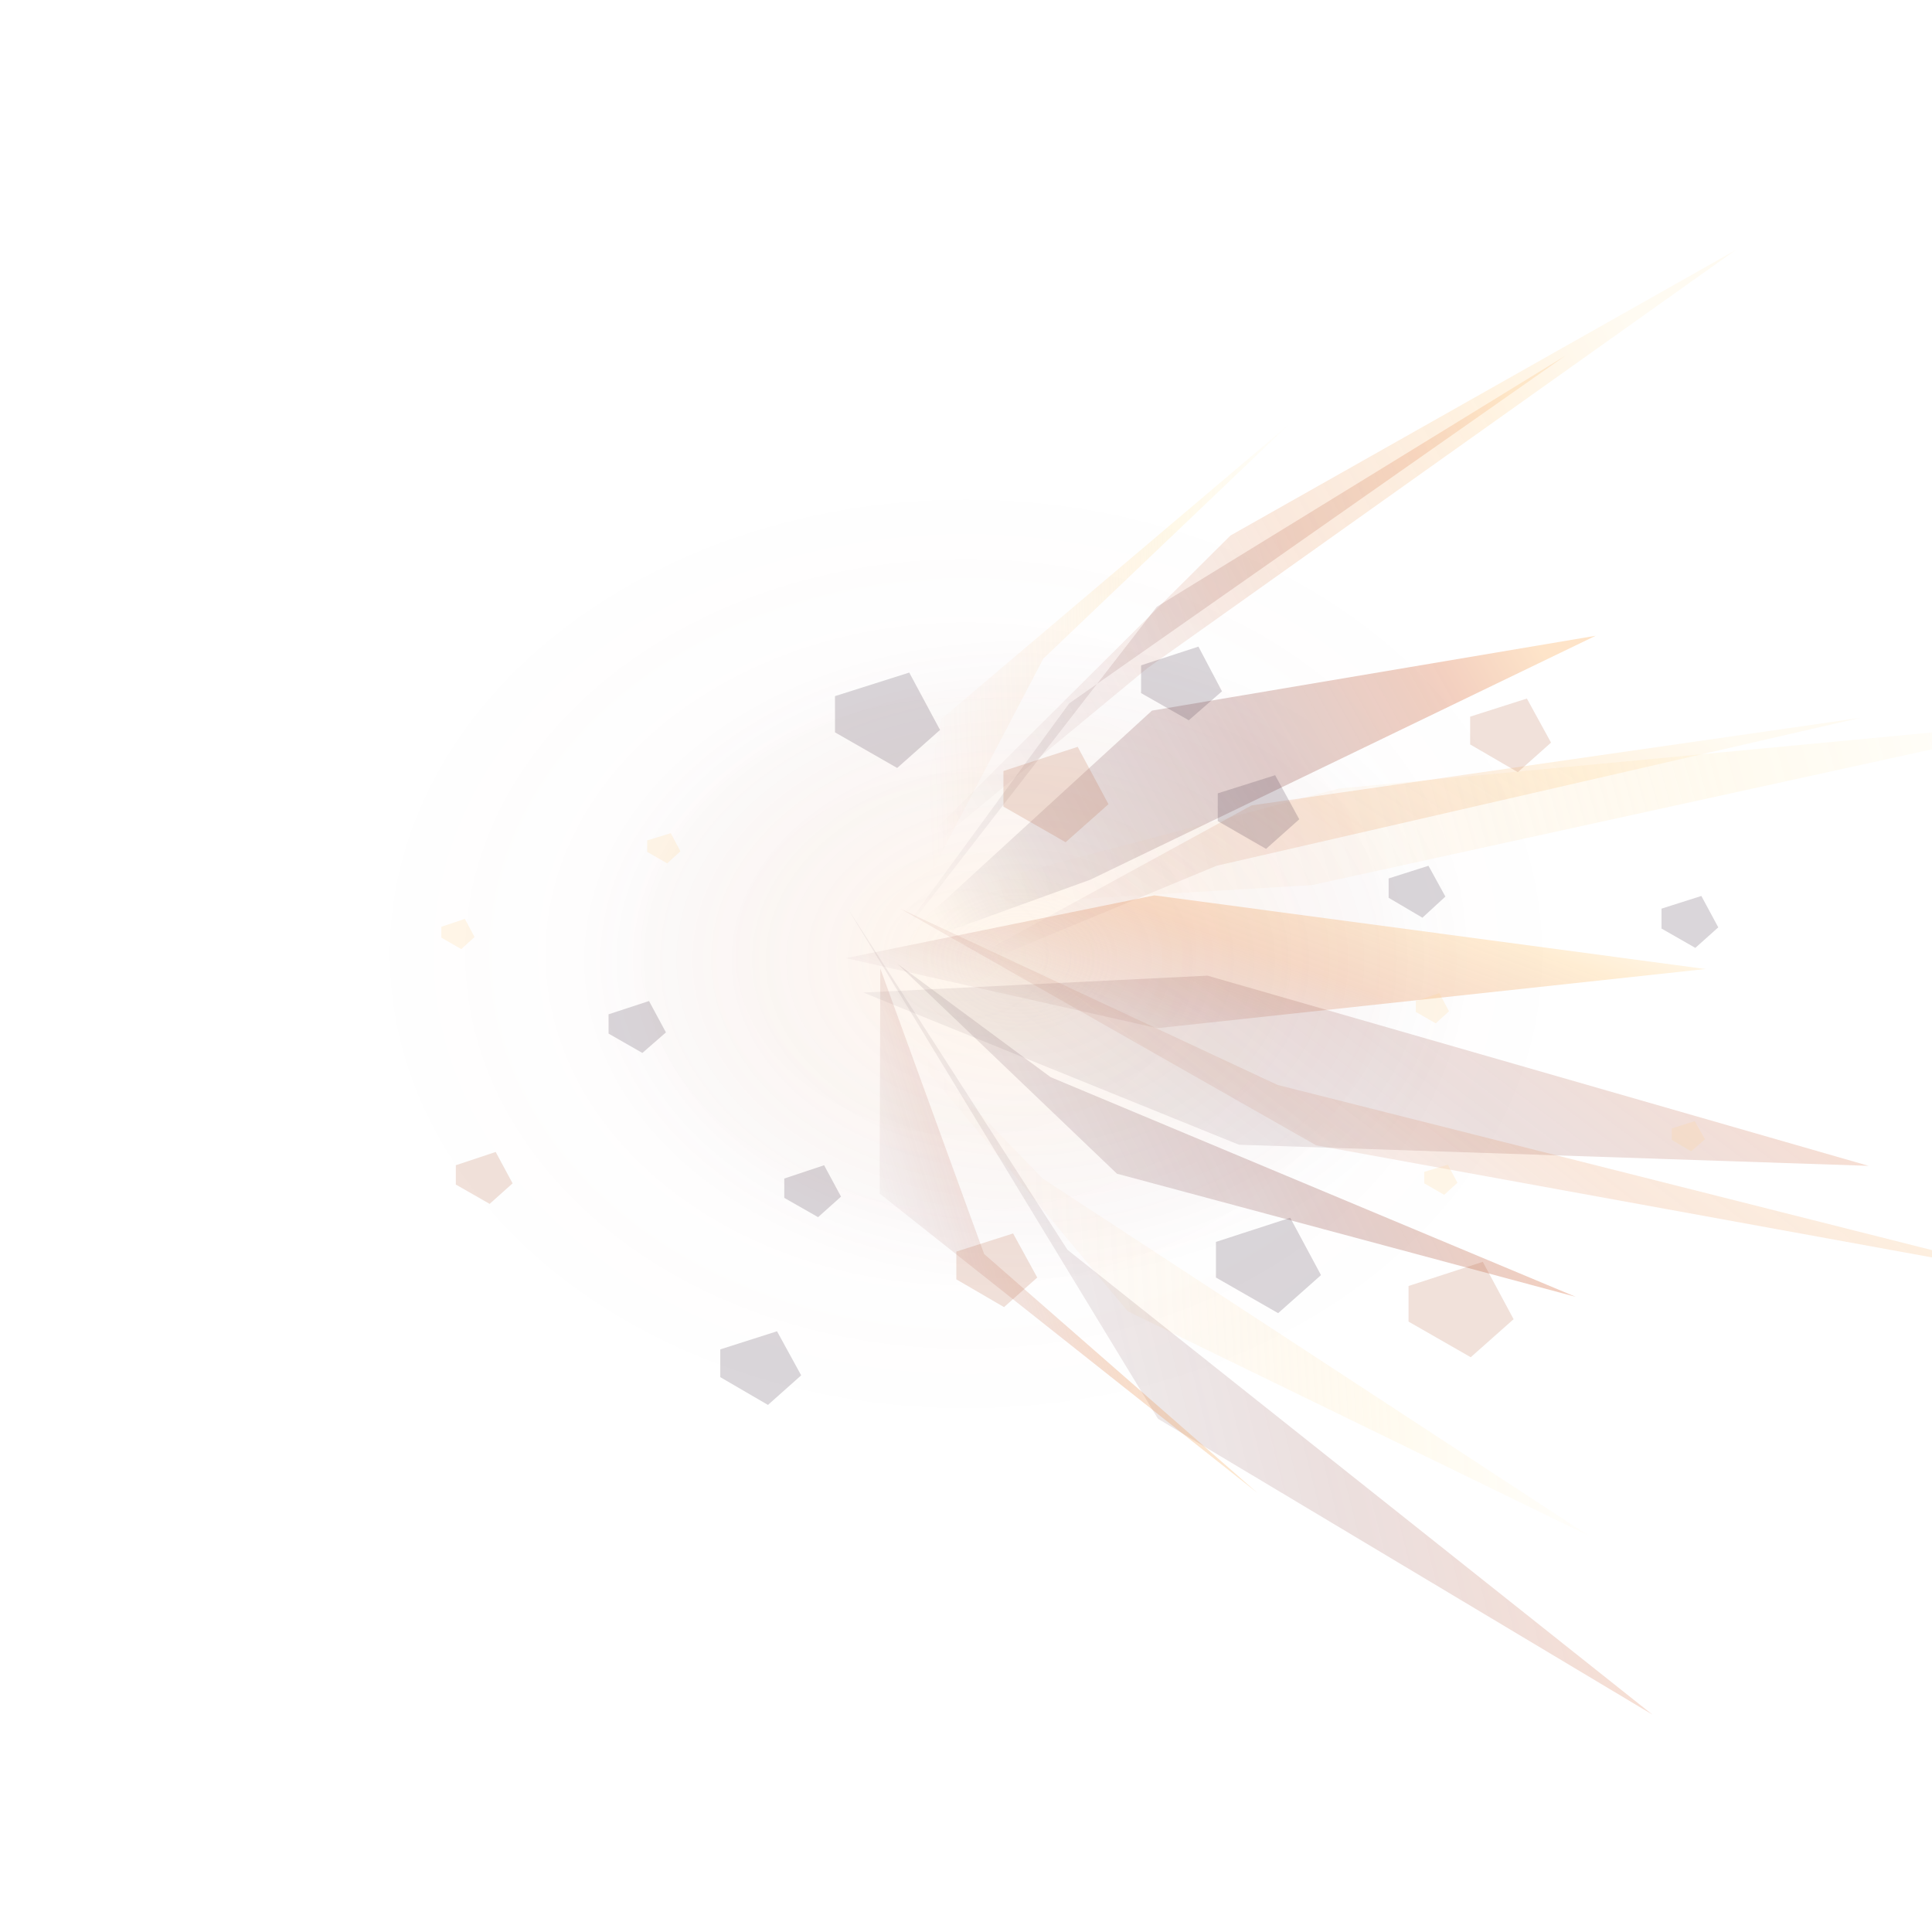
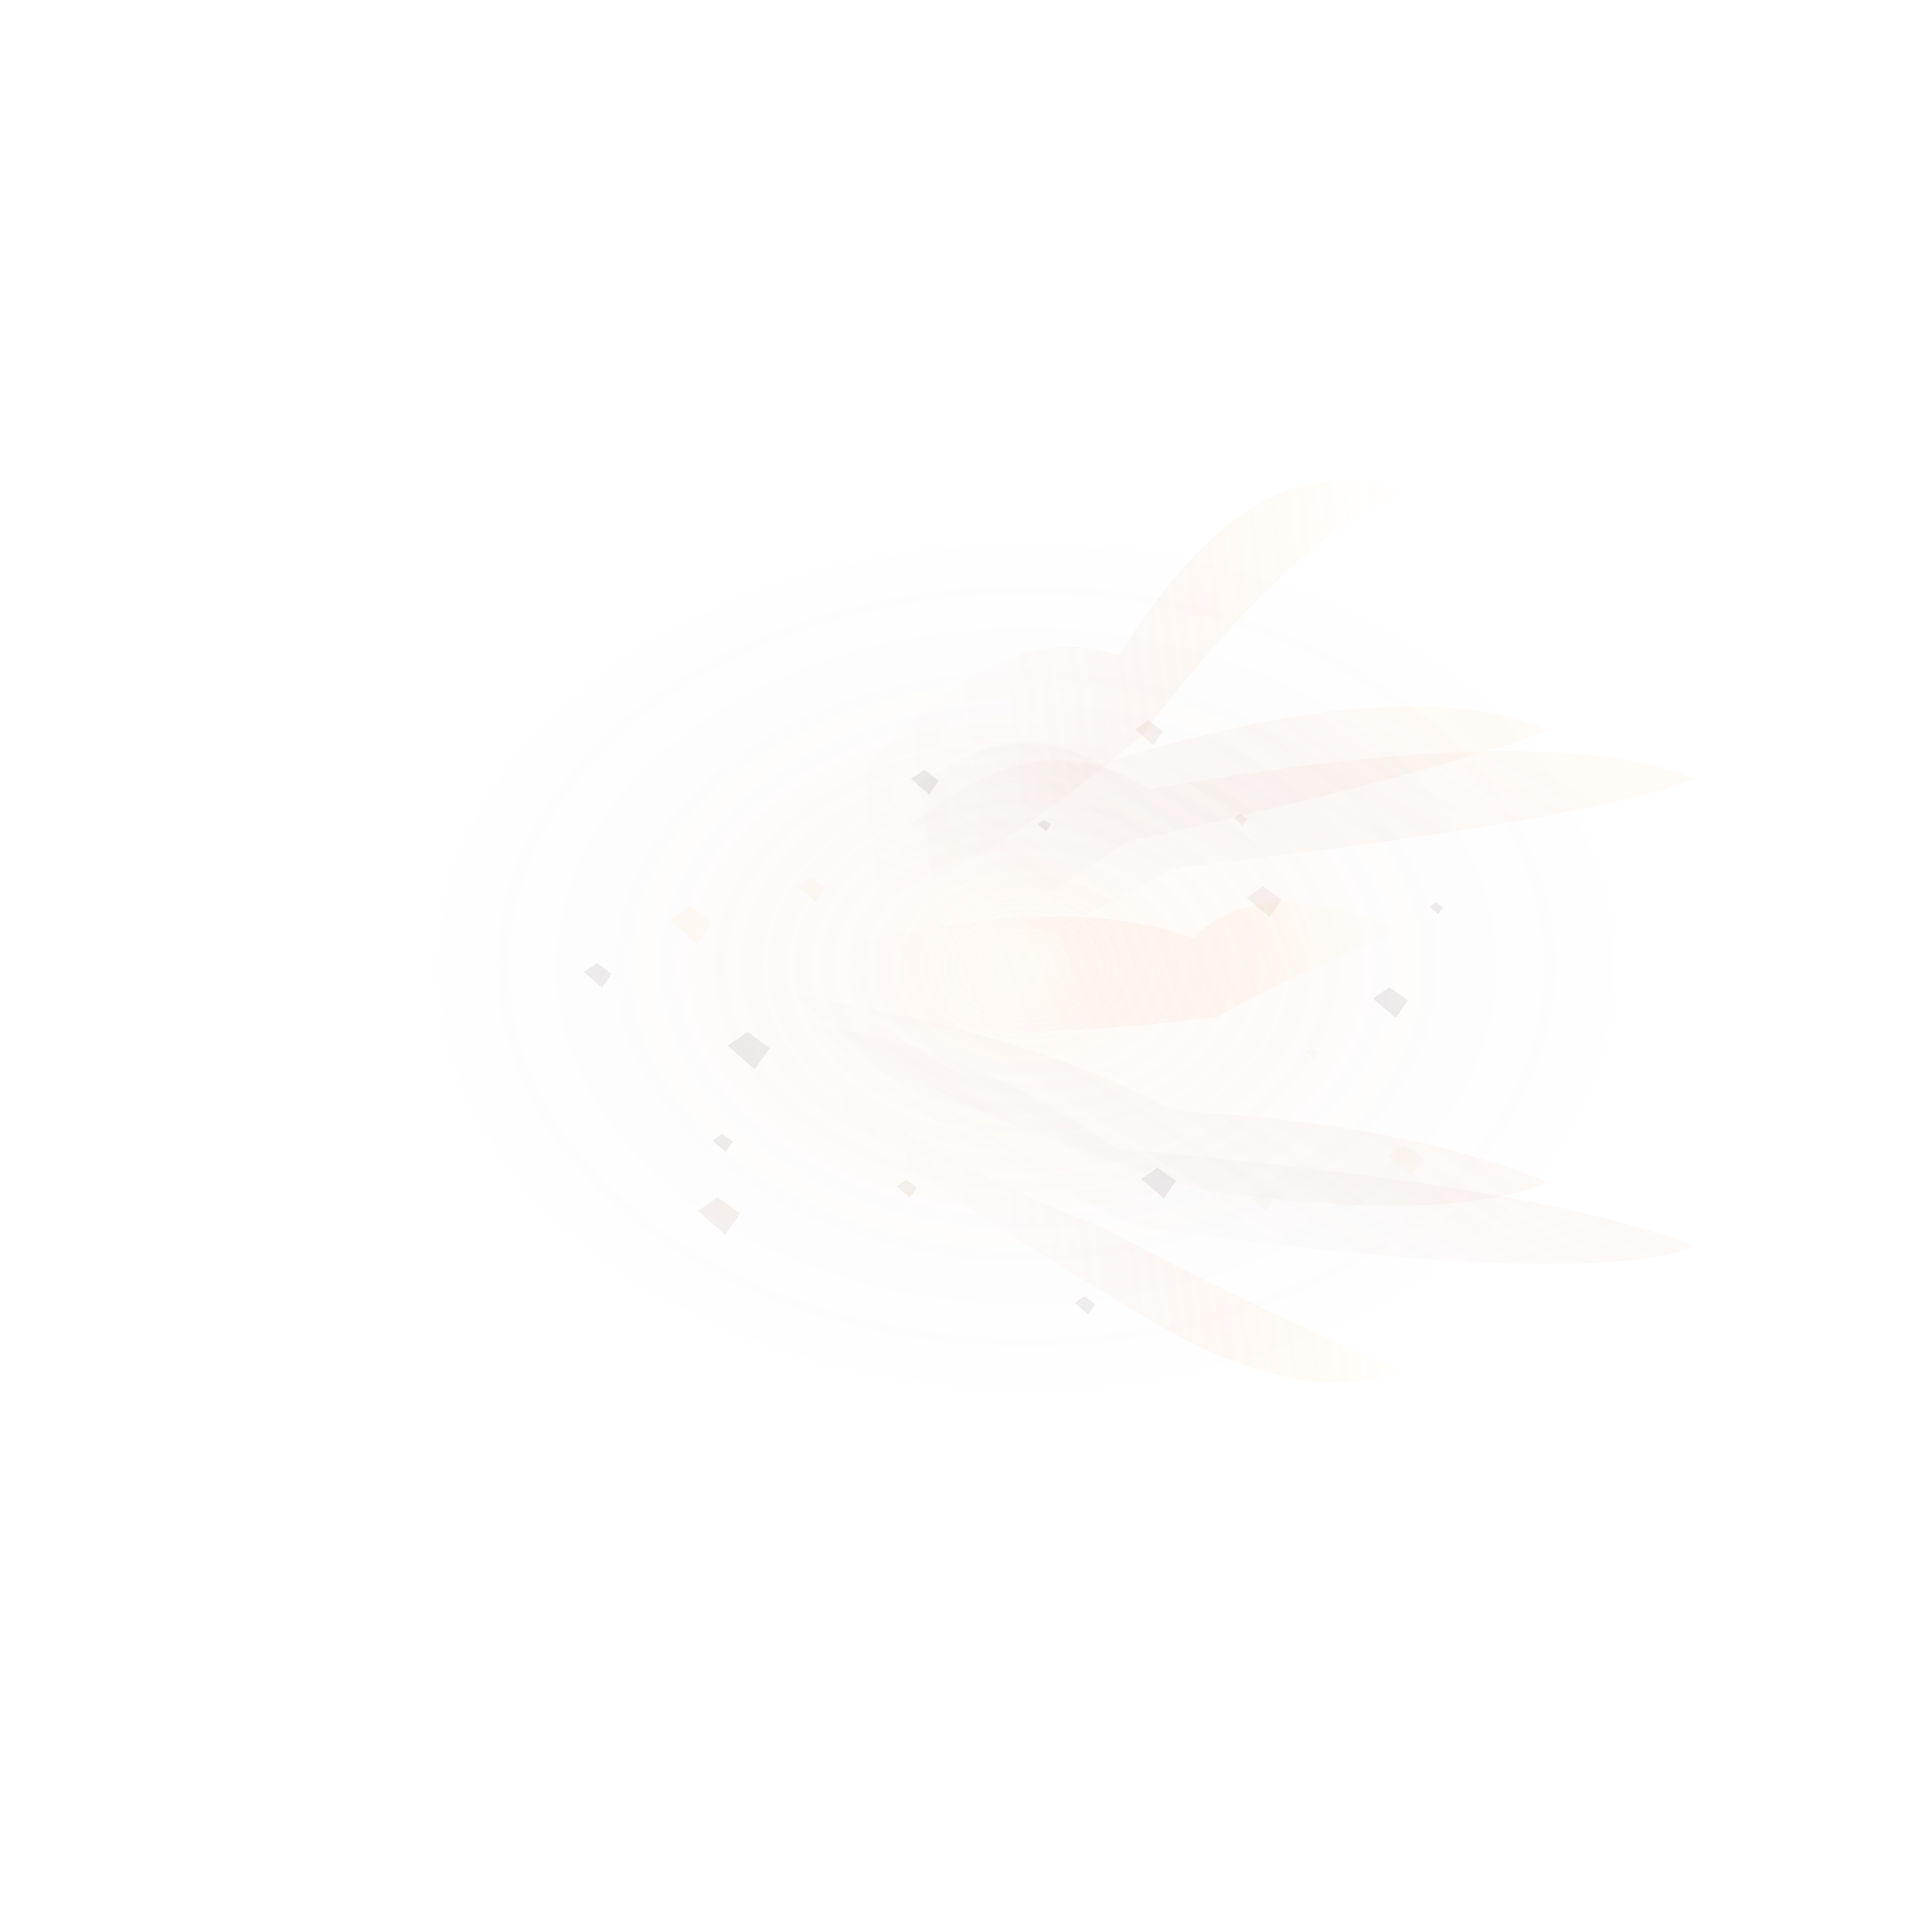
<svg xmlns="http://www.w3.org/2000/svg" width="320" height="320" viewBox="0 0 320 320">
  <defs>
-     <linearGradient id="blood" x1="0%" y1="60%" x2="100%" y2="35%">
-       <stop offset="0" stop-color="#24182b" stop-opacity="0" />
-       <stop offset=".18" stop-color="#462333" stop-opacity=".37" />
-       <stop offset=".55" stop-color="#823129" stop-opacity=".77" />
-       <stop offset=".85" stop-color="#d7602b" />
-       <stop offset="1" stop-color="#fba64b" />
+     <linearGradient id="hot" x1="8%" y1="55%" x2="98%" y2="48%">
+       <stop offset="0" stop-color="#7d3850" stop-opacity="0" />
+       <stop offset=".32" stop-color="#a74f39" stop-opacity=".13" />
+       <stop offset=".67" stop-color="#f9a255" stop-opacity=".63" />
+       <stop offset=".86" stop-color="#ffdc9c" stop-opacity=".81" />
+       <stop offset="1" stop-color="#fffce6" stop-opacity=".94" />
    </linearGradient>
-     <linearGradient id="saffron" x1="4%" y1="74%" x2="98%" y2="34%">
-       <stop offset="0" stop-color="#4e2135" stop-opacity="0" />
-       <stop offset=".27" stop-color="#a3422f" stop-opacity=".42" />
-       <stop offset=".52" stop-color="#e27831" stop-opacity=".83" />
-       <stop offset=".81" stop-color="#ffc36c" />
-       <stop offset="1" stop-color="#ffebc0" />
+     <linearGradient id="ash" x1="15%" y1="65%" x2="95%" y2="30%">
+       <stop offset="0" stop-color="#322637" stop-opacity="0" />
+       <stop offset=".33" stop-color="#814c49" stop-opacity=".16" />
+       <stop offset=".69" stop-color="#c5754f" stop-opacity=".42" />
+       <stop offset="1" stop-color="#ffc077" stop-opacity=".57" />
    </linearGradient>
-     <linearGradient id="white" x1="8%" y1="43%" x2="100%" y2="39%">
-       <stop offset="0" stop-color="#ec803e" stop-opacity="0" />
-       <stop offset=".38" stop-color="#fbbd62" stop-opacity=".35" />
-       <stop offset=".69" stop-color="#ffe6a7" stop-opacity=".87" />
-       <stop offset="1" stop-color="#fffdf2" />
-     </linearGradient>
-     <radialGradient id="dust">
-       <stop offset="0" stop-color="#ffe1a8" stop-opacity=".44" />
-       <stop offset=".21" stop-color="#f9a052" stop-opacity=".22" />
-       <stop offset=".72" stop-color="#9b514b" stop-opacity=".09" />
-       <stop offset="1" stop-color="#5e3144" stop-opacity="0" />
+     <radialGradient id="air">
+       <stop offset="0" stop-color="#fff5c6" stop-opacity=".54" />
+       <stop offset=".17" stop-color="#f6ab62" stop-opacity=".28" />
+       <stop offset=".61" stop-color="#a56a59" stop-opacity=".08" />
+       <stop offset="1" stop-color="#50354a" stop-opacity="0" />
    </radialGradient>
  </defs>
-   <ellipse cx="169" cy="159" rx="74.0" ry="54" fill="url(#dust)" opacity=".35" />
-   <ellipse cx="160.0" cy="158" rx="102.0" ry="80.0" fill="url(#dust)" opacity="0.1" />
-   <path d="M 147.7 157.0 L 172.8 109.1 L 213.6 70.2 L 155.9 119.1 Z" fill="url(#white)" opacity="0.3" />
-   <path d="M147.7 157.0 Q160.6 114.1 213.6 70.2" fill="none" stroke="#fff1ba" stroke-width="1.3" stroke-linecap="round" opacity="0.0" />
-   <path d="M 141.4 165.3 L 191.6 100.5 L 259.3 58.9 L 177.1 116.5 Z" fill="url(#blood)" opacity="0.2" />
-   <path d="M 140.9 151.3 L 203.8 88.7 L 287.5 41.4 L 190.0 110.7 Z" fill="url(#saffron)" opacity="0.2" />
-   <path d="M 146.9 157.9 L 190.8 117.7 L 264.3 105.3 L 180.6 145.7 Z" fill="url(#blood)" opacity="0.3" />
-   <path d="M146.9 157.9 Q183.4 131.7 264.3 105.3" fill="none" stroke="#fff1ba" stroke-width="1.3" stroke-linecap="round" opacity="0.0" />
-   <path d="M 149.9 164.8 L 207.3 133.4 L 308.1 118.9 L 201.5 143.4 Z" fill="url(#saffron)" opacity="0.2" />
-   <path d="M 145.0 150.9 L 221.8 130.6 L 342.4 119.2 L 217.3 146.6 Z" fill="url(#white)" opacity="0.2" />
-   <path d="M 140.1 158.7 L 191.2 148.3 L 282.5 160.5 L 191.7 170.3 Z" fill="url(#saffron)" opacity="0.3" />
-   <path d="M140.1 158.7 Q191.6 159.3 282.5 160.5" fill="none" stroke="#fff1ba" stroke-width="1.3" stroke-linecap="round" opacity="0.0" />
-   <path d="M 143.0 164.4 L 200.0 161.6 L 309.5 193.1 L 205.2 189.6 Z" fill="url(#blood)" opacity="0.2" />
-   <path d="M 149.1 150.5 L 211.6 179.7 L 337.2 211.4 L 218.0 189.7 Z" fill="url(#saffron)" opacity="0.2" />
-   <path d="M 148.6 159.6 L 174.0 178.4 L 261.0 214.8 L 185.0 194.4 Z" fill="url(#blood)" opacity="0.3" />
-   <path d="M148.6 159.6 Q181.9 186.4 261.0 214.8" fill="none" stroke="#fff1ba" stroke-width="1.3" stroke-linecap="round" opacity="0.0" />
-   <path d="M 142.3 163.8 L 172.7 195.2 L 263.2 254.4 L 186.8 217.2 Z" fill="url(#white)" opacity="0.2" />
-   <path d="M 140.3 150.3 L 176.8 207.0 L 273.7 284.0 L 191.8 235.0 Z" fill="url(#blood)" opacity="0.2" />
-   <path d="M 145.8 160.4 L 145.7 197.7 L 208.3 247.3 L 163.0 207.7 Z" fill="url(#saffron)" opacity="0.3" />
-   <path d="M145.8 160.4 Q158.2 202.7 208.3 247.3" fill="none" stroke="#fff1ba" stroke-width="1.3" stroke-linecap="round" opacity="0.0" />
-   <path d="M 234.5 165.8 L 238.4 164.5 L 240.0 167.5 L 237.8 169.5 L 234.5 167.6 Z" fill="#ffd28c" opacity="0.2" />
-   <path d="M 129.9 195.2 L 136.5 193.0 L 139.3 198.2 L 135.5 201.6 L 129.9 198.4 Z" fill="#473445" opacity="0.2" />
-   <path d="M 189.0 110.2 L 198.5 107.1 L 202.4 114.5 L 196.9 119.3 L 189.0 114.8 Z" fill="#473445" opacity="0.2" />
-   <path d="M 233.3 213.0 L 245.6 209.0 L 250.7 218.5 L 243.6 224.8 L 233.3 218.9 Z" fill="#b76b47" opacity="0.2" />
-   <path d="M 73.1 153.5 L 77.0 152.2 L 78.6 155.2 L 76.4 157.2 L 73.1 155.3 Z" fill="#ffd28c" opacity="0.2" />
-   <path d="M 230.0 145.5 L 236.6 143.4 L 239.4 148.5 L 235.6 152.0 L 230.0 148.7 Z" fill="#473445" opacity="0.2" />
-   <path d="M 158.4 207.3 L 167.8 204.3 L 171.8 211.6 L 166.3 216.5 L 158.4 211.9 Z" fill="#b76b47" opacity="0.2" />
-   <path d="M 138.3 115.3 L 150.6 111.4 L 155.7 120.9 L 148.6 127.2 L 138.3 121.3 Z" fill="#473445" opacity="0.2" />
-   <path d="M 276.9 186.9 L 280.7 185.7 L 282.4 188.7 L 280.1 190.7 L 276.9 188.8 Z" fill="#ffd28c" opacity="0.2" />
-   <path d="M 75.5 193.0 L 82.1 190.8 L 84.9 196.0 L 81.1 199.4 L 75.5 196.2 Z" fill="#b76b47" opacity="0.2" />
-   <path d="M 201.7 131.4 L 211.2 128.4 L 215.2 135.7 L 209.7 140.6 L 201.7 136.0 Z" fill="#473445" opacity="0.2" />
-   <path d="M 201.4 205.7 L 213.7 201.7 L 218.8 211.2 L 211.7 217.5 L 201.4 211.6 Z" fill="#473445" opacity="0.2" />
-   <path d="M 107.2 139.2 L 111.1 138.0 L 112.7 141.0 L 110.5 143.0 L 107.2 141.1 Z" fill="#ffd28c" opacity="0.2" />
-   <path d="M 275.2 150.5 L 281.8 148.4 L 284.6 153.6 L 280.8 157.0 L 275.2 153.8 Z" fill="#473445" opacity="0.2" />
-   <path d="M 119.3 223.5 L 128.7 220.5 L 132.7 227.8 L 127.2 232.7 L 119.3 228.1 Z" fill="#473445" opacity="0.2" />
-   <path d="M 166.2 127.7 L 178.5 123.7 L 183.6 133.2 L 176.5 139.5 L 166.2 133.6 Z" fill="#b76b47" opacity="0.2" />
-   <path d="M 235.9 194.1 L 239.8 192.9 L 241.4 195.9 L 239.2 197.9 L 235.9 196.0 Z" fill="#ffd28c" opacity="0.2" />
-   <path d="M 100.8 168.0 L 107.5 165.8 L 110.3 171.0 L 106.4 174.4 L 100.8 171.2 Z" fill="#473445" opacity="0.2" />
-   <path d="M 243.5 118.7 L 252.9 115.7 L 256.9 123.0 L 251.4 127.9 L 243.5 123.3 Z" fill="#b76b47" opacity="0.2" />
+   <ellipse cx="170.0" cy="160" rx="102.0" ry="74.0" fill="url(#air)" opacity="0.2" />
+   <path d="M128.9 145.0 Q161.3 99.6 185.3 108.6 Q208.3 71.7 232.3 81.7 Q214.3 88.7 189.3 121.6 Q142.9 161.0 128.9 145.0 Z" fill="url(#hot)" opacity="0.1" />
+   <path d="M135.2 150.0 Q158.4 113.5 182.4 126.5 Q232.5 110.9 256.5 120.9 Q238.5 127.9 186.4 139.5 Q149.2 166.0 135.2 150.0 Z" fill="url(#ash)" opacity="0.1" />
+   <path d="M133.6 155.0 Q166.2 113.8 190.2 130.8 Q256.7 119.0 280.7 129.0 Q262.7 136.0 194.2 143.8 Q147.6 171.0 133.6 155.0 Z" fill="url(#ash)" opacity="0.1" />
+   <path d="M128.1 160.0 Q173.7 146.4 197.7 155.4 Q208.3 144.2 232.3 154.2 Q214.3 161.2 201.7 168.4 Q142.1 176.0 128.1 160.0 Z" fill="url(#hot)" opacity="0.1" />
+   <path d="M132.3 165.0 Q170.4 171.0 194.4 184.0 Q232.5 185.9 256.5 195.9 Q238.5 202.9 198.4 197.0 Q146.3 181.0 132.3 165.0 Z" fill="url(#ash)" opacity="0.1" />
+   <path d="M135.8 170.0 Q160.9 173.3 184.9 190.3 Q256.7 196.5 280.7 206.5 Q262.7 213.5 188.9 203.3 Q149.8 186.0 135.8 170.0 Z" fill="url(#ash)" opacity="0.1" />
+   <path d="M129.9 175.0 Q158.6 194.3 182.6 203.3 Q208.3 217.0 232.3 227.0 Q214.3 234.0 186.6 216.3 Q143.9 191.0 129.9 175.0 Z" fill="url(#hot)" opacity="0.1" />
+   <path d="M216.3 174.2 l1.0 -0.7 l1.2 0.8 l-0.8 1.1 Z" fill="#ffd6a0" opacity="0.1" />
+   <path d="M118.0 188.9 l1.6 -1.1 l1.8 1.3 l-1.2 1.7 Z" fill="#5d4b4e" opacity="0.1" />
+   <path d="M188.0 120.8 l2.2 -1.5 l2.4 1.8 l-1.6 2.3 Z" fill="#aa785e" opacity="0.1" />
+   <path d="M189.0 195.3 l2.7 -1.9 l3.1 2.2 l-2.0 2.9 Z" fill="#5d4b4e" opacity="0.1" />
+   <path d="M110.9 152.4 l3.3 -2.3 l3.7 2.7 l-2.5 3.5 Z" fill="#ffd6a0" opacity="0.1" />
+   <path d="M236.8 150.2 l1.0 -0.7 l1.2 0.8 l-0.8 1.1 Z" fill="#5d4b4e" opacity="0.1" />
+   <path d="M148.5 196.5 l1.6 -1.1 l1.8 1.3 l-1.2 1.7 Z" fill="#aa785e" opacity="0.1" />
+   <path d="M150.9 129.0 l2.2 -1.5 l2.4 1.8 l-1.6 2.3 Z" fill="#5d4b4e" opacity="0.1" />
+   <path d="M229.9 191.5 l2.7 -1.9 l3.1 2.2 l-2.0 2.9 Z" fill="#ffd6a0" opacity="0.1" />
+   <path d="M120.5 173.2 l3.3 -2.3 l3.7 2.7 l-2.5 3.5 Z" fill="#5d4b4e" opacity="0.1" />
+   <path d="M204.4 135.5 l1.0 -0.7 l1.2 0.8 l-0.8 1.1 Z" fill="#aa785e" opacity="0.1" />
+   <path d="M178.0 215.8 l1.6 -1.1 l1.8 1.3 l-1.2 1.7 Z" fill="#5d4b4e" opacity="0.1" />
+   <path d="M132.1 146.8 l2.2 -1.5 l2.4 1.8 l-1.6 2.3 Z" fill="#ffd6a0" opacity="0.1" />
+   <path d="M227.4 165.4 l2.7 -1.9 l3.1 2.2 l-2.0 2.9 Z" fill="#5d4b4e" opacity="0.1" />
+   <path d="M115.6 200.6 l3.3 -2.3 l3.7 2.7 l-2.5 3.5 Z" fill="#aa785e" opacity="0.1" />
+   <path d="M171.9 136.5 l1.0 -0.7 l1.2 0.8 l-0.8 1.1 Z" fill="#5d4b4e" opacity="0.1" />
+   <path d="M207.4 198.6 l1.6 -1.1 l1.8 1.3 l-1.2 1.7 Z" fill="#ffd6a0" opacity="0.1" />
+   <path d="M96.7 161.0 l2.2 -1.5 l2.4 1.8 l-1.6 2.3 Z" fill="#5d4b4e" opacity="0.1" />
+   <path d="M206.5 148.7 l2.7 -1.9 l3.1 2.2 l-2.0 2.9 Z" fill="#aa785e" opacity="0.1" />
</svg>
